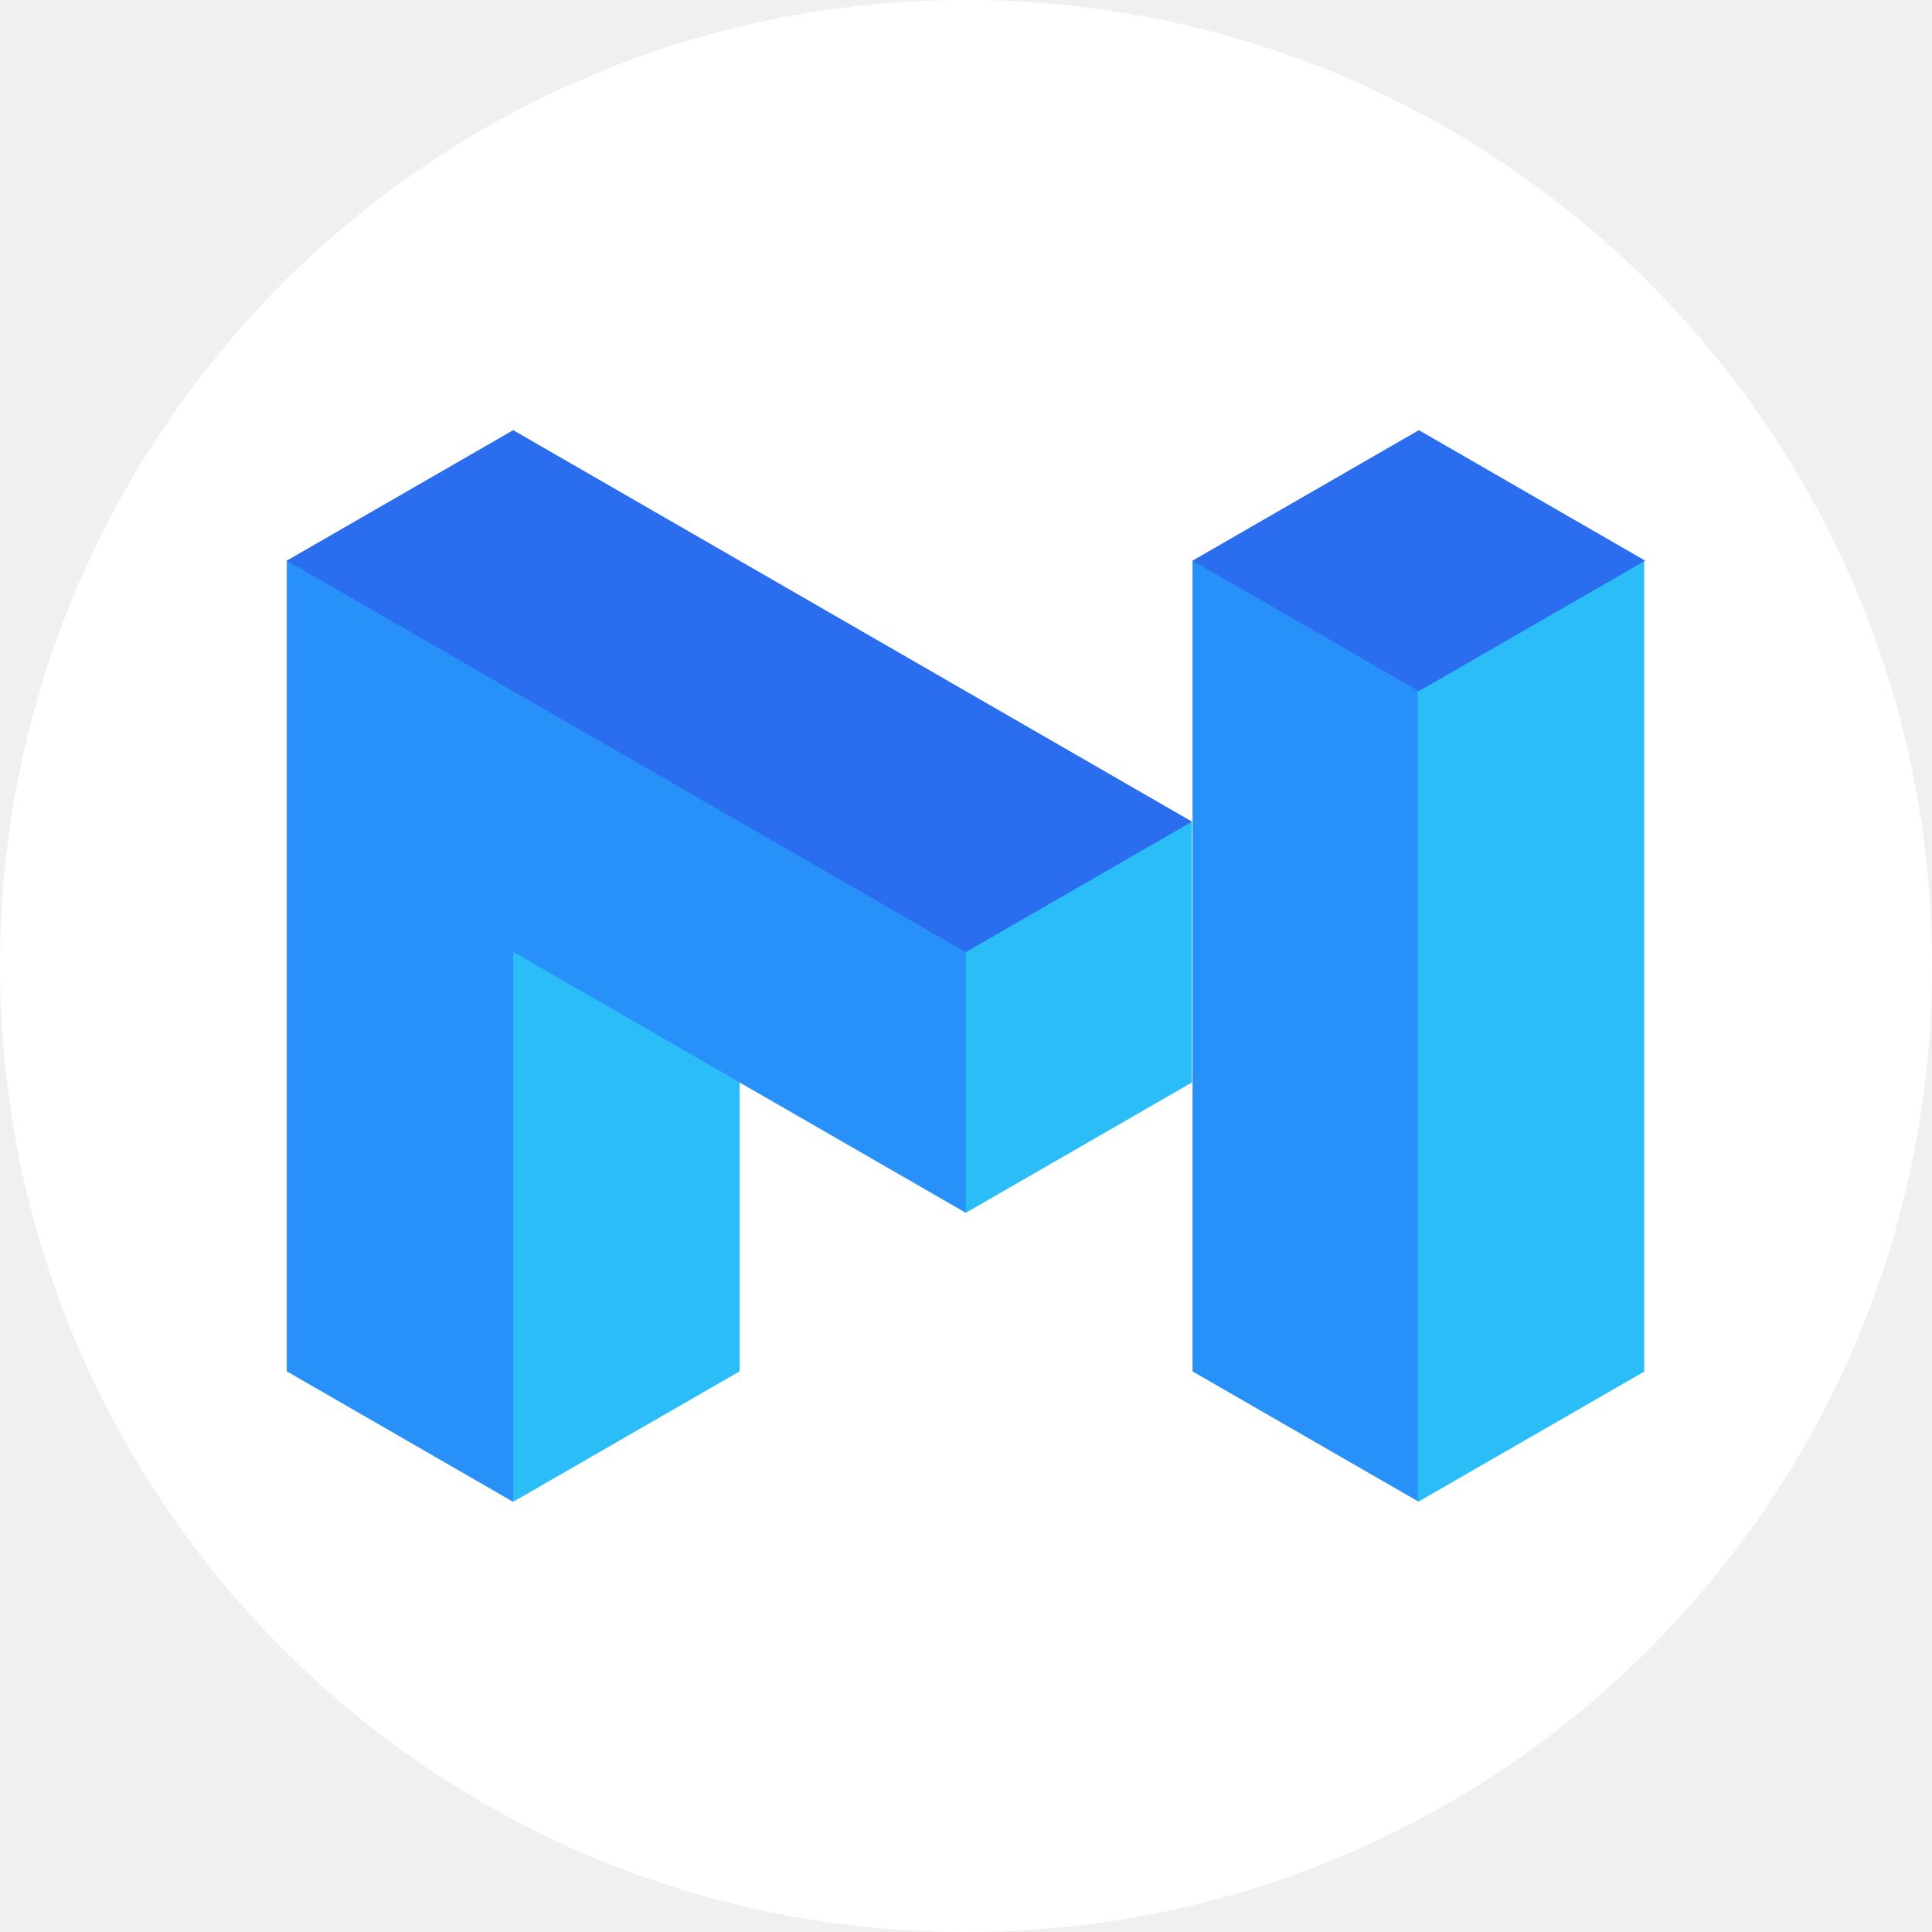
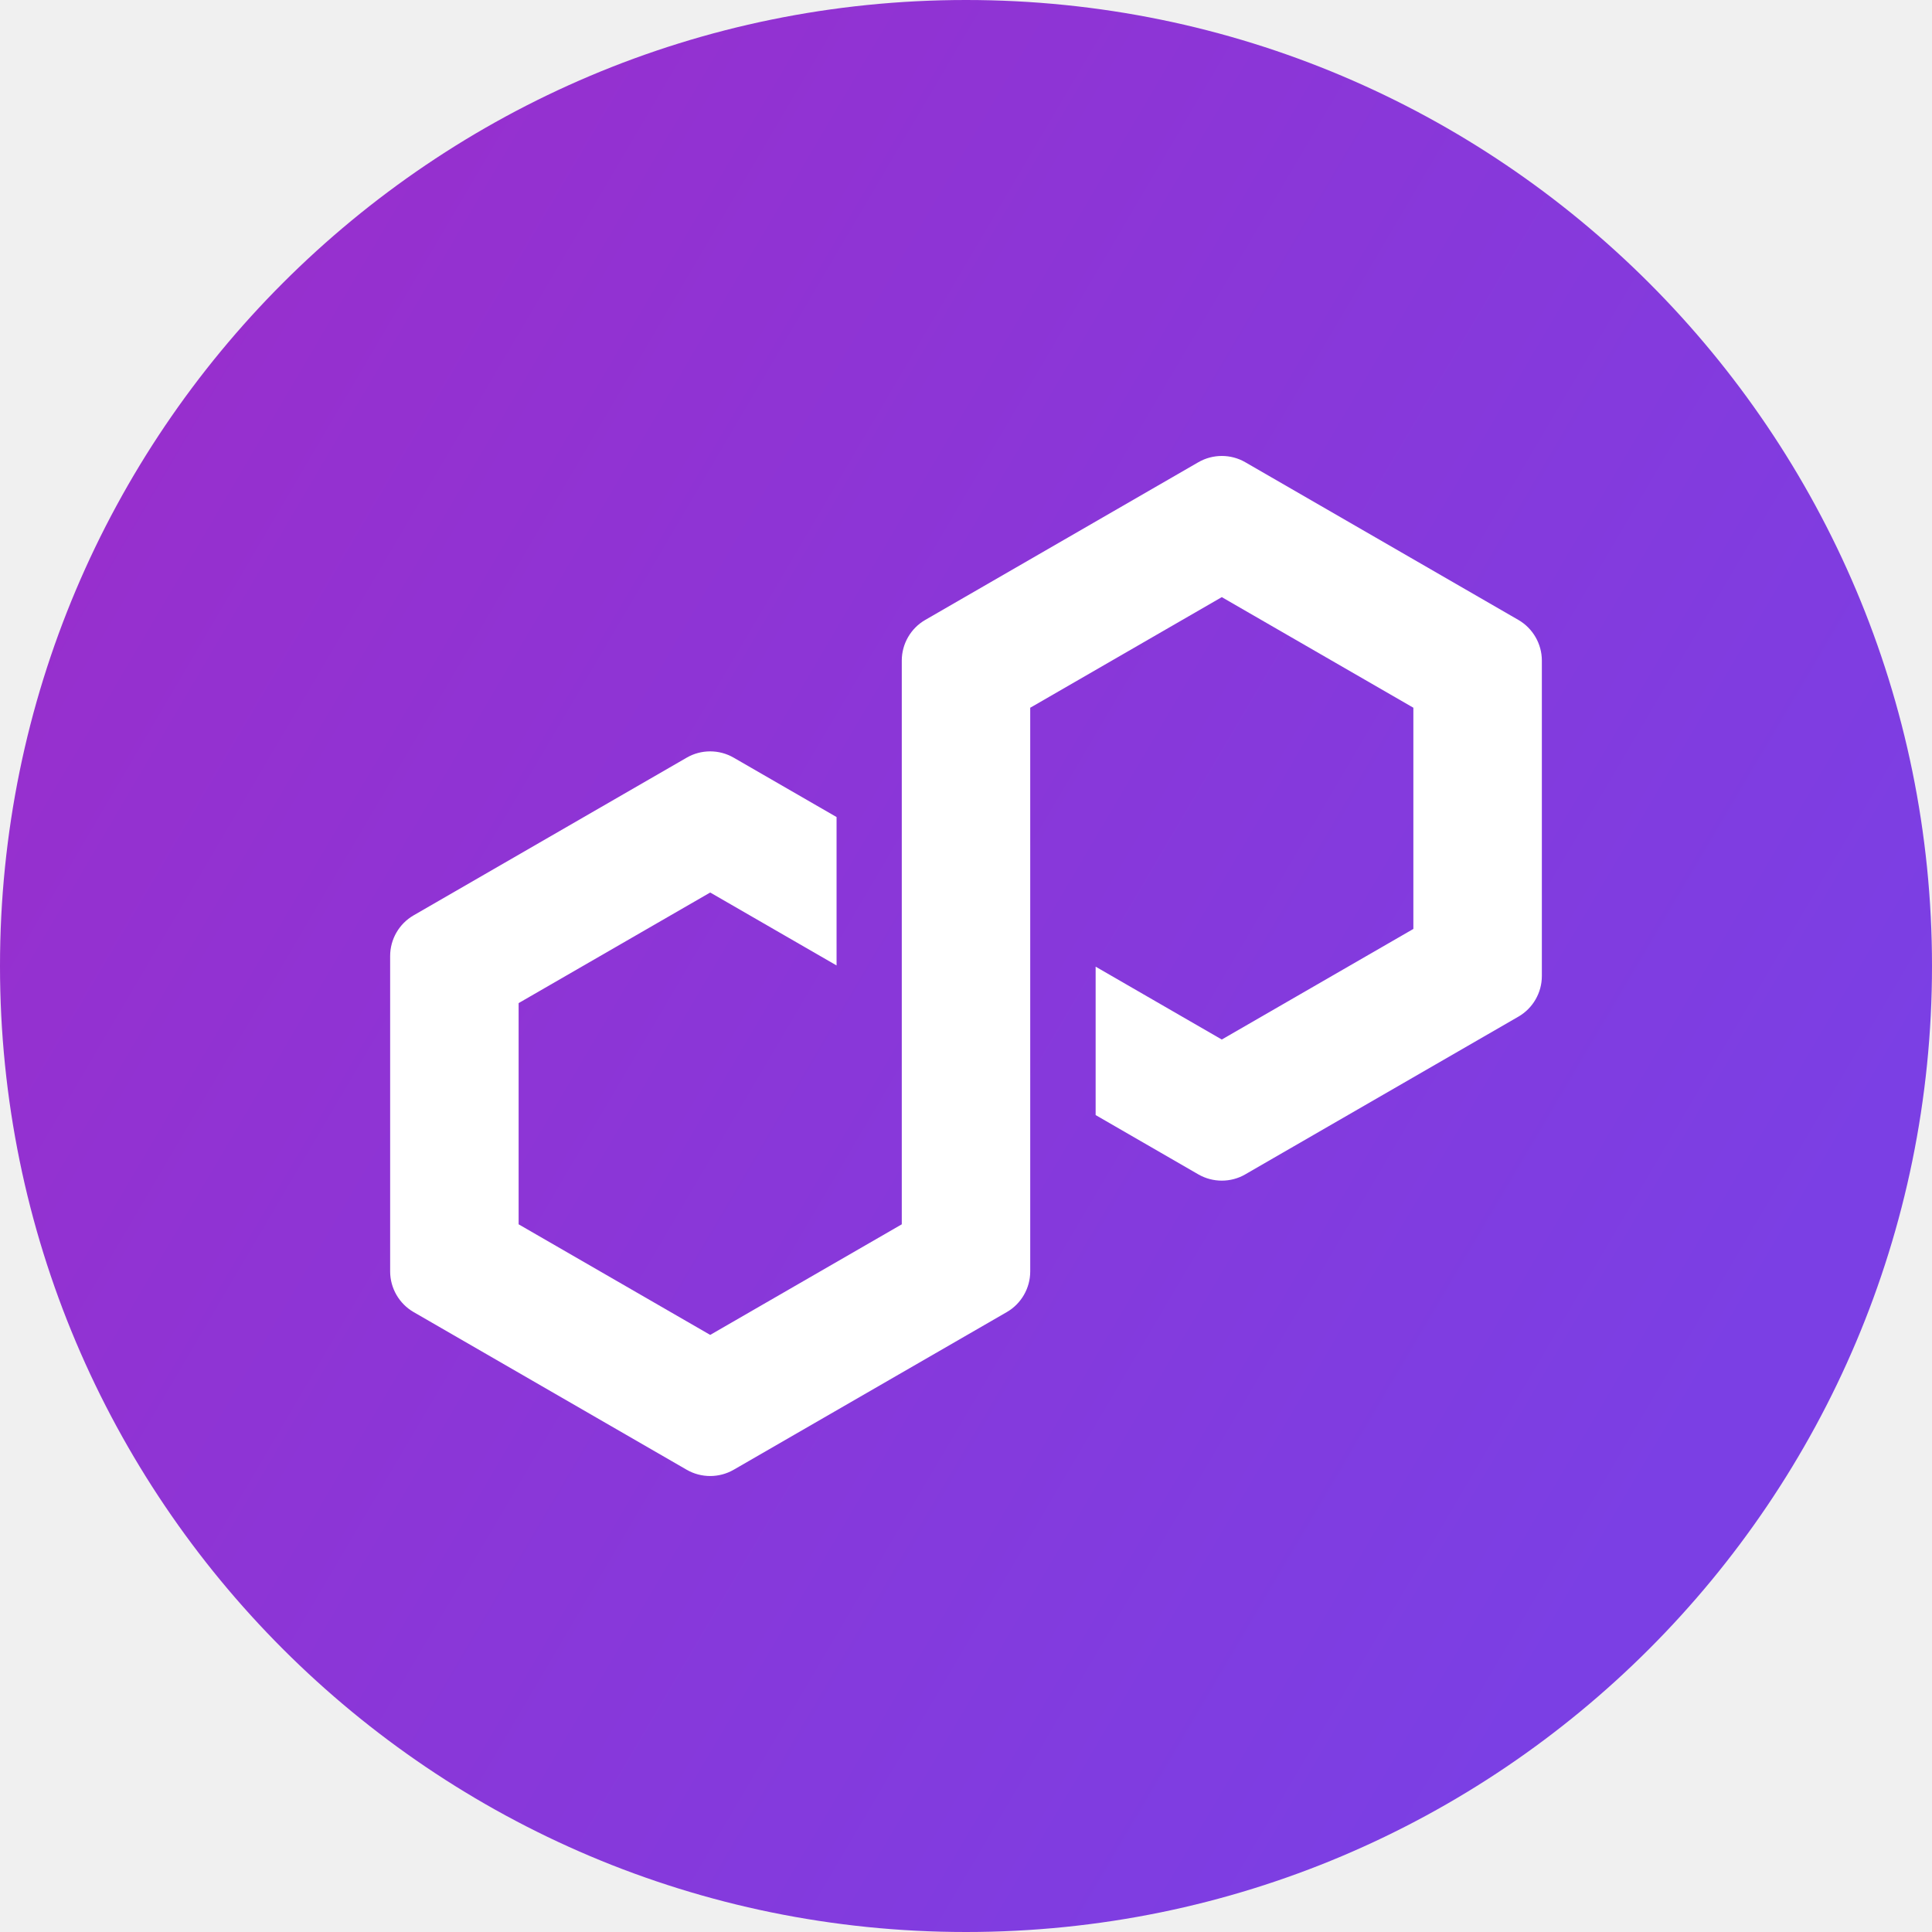
- <svg xmlns="http://www.w3.org/2000/svg" id="Group_45698" width="256" height="256" viewBox="0 0 256 256">
+ <svg xmlns="http://www.w3.org/2000/svg" xml:space="preserve" fill-rule="evenodd" stroke-linejoin="round" stroke-miterlimit="2" clip-rule="evenodd" viewBox="0 0 490 490">
+   <g fill-rule="nonzero">
+     <circle cx="245" cy="245" r="245" fill="url(#a)" />
+     <path fill="#fff" d="m315.825 297.846 69.285-40.007c3.67-2.12 5.94-6.059 5.94-10.299v-80.005c0-4.229-2.28-8.179-5.94-10.299l-69.285-40.007c-3.67-2.12-8.219-2.11-11.889 0l-69.286 40.007c-3.67 2.12-5.939 6.07-5.939 10.299v142.98l-48.587 28.048-48.587-28.048v-56.106l48.587-28.048 32.048 18.499v-37.637l-26.108-15.069c-1.8-1.04-3.86-1.59-5.95-1.59-2.09 0-4.15.55-5.94 1.59l-69.285 40.007c-3.669 2.12-5.939 6.06-5.939 10.299v80.005c0 4.229 2.28 8.179 5.939 10.299l69.285 40.007c3.66 2.11 8.22 2.11 11.89 0l69.285-39.997c3.67-2.12 5.94-6.07 5.94-10.299v-142.98l.88-.5 47.706-27.548 48.587 28.048v56.106l-48.587 28.048-31.997-18.479v37.637l26.058 15.049c3.67 2.11 8.219 2.11 11.889 0v-.01Z" />
+   </g>
  <defs>
-     <style>
-             .cls-2{fill:#2bbdf7}.cls-2,.cls-3,.cls-4{fill-rule:evenodd}.cls-3{fill:#2891f9}.cls-4{fill:#2b6def}
-         </style>
+     <linearGradient id="a" x1="0" x2="1" y1="0" y2="0" gradientTransform="rotate(31.465 -97.98432 -203.6669) scale(648.3)" gradientUnits="userSpaceOnUse">
+       <stop offset="0" stop-color="#a229c5" />
+       <stop offset="1" stop-color="#7b3fe4" />
+     </linearGradient>
  </defs>
-   <circle id="Ellipse_1480" cx="128" cy="128" r="128" fill="#fff" />
-   <g id="matic_cryptocurrency_logo_icon_131424" transform="translate(38 57)">
-     <path id="Path_12969" d="M187.763 146.672l20.137 44.651 29.966-17.274.023-.009v-34.576z" class="cls-2" transform="translate(-117.947 -87.607)" />
-     <path id="Path_12970" d="M361.459 55.115l-18.7-7.045-19.989-1.615V153.9l29.988 17.283 23.67-48.44L361.5 75.907z" class="cls-3" transform="translate(-202.752 -29.182)" />
-     <path id="Path_12971" d="M410.024 46.553l-6.946 17.279h-.009v107.433l29.993-17.279V46.553z" class="cls-2" transform="translate(-253.195 -29.243)" />
-     <path id="Path_12972" d="M352.759 0l-29.993 17.292 29.993 17.288 29.993-17.288z" class="cls-4" transform="translate(-202.752)" />
-     <path id="Path_12973" d="M89.97 98.314v-.009L59.982 64.749 0 46.456v107.433l29.984 17.288 8.569-59.454 21.428 3.892v-.015l29.993 17.283V98.314z" class="cls-3" transform="translate(0 -29.182)" />
-     <path id="Path_12974" d="M30 0L0 17.288l89.961 51.876 13.594-7.834 16.394-9.458z" class="cls-4" />
-     <path id="Path_12975" d="M80.7 185.92v72.858l29.993-17.283v-38.287z" class="cls-2" transform="translate(-50.688 -116.789)" />
-   </g>
</svg>
